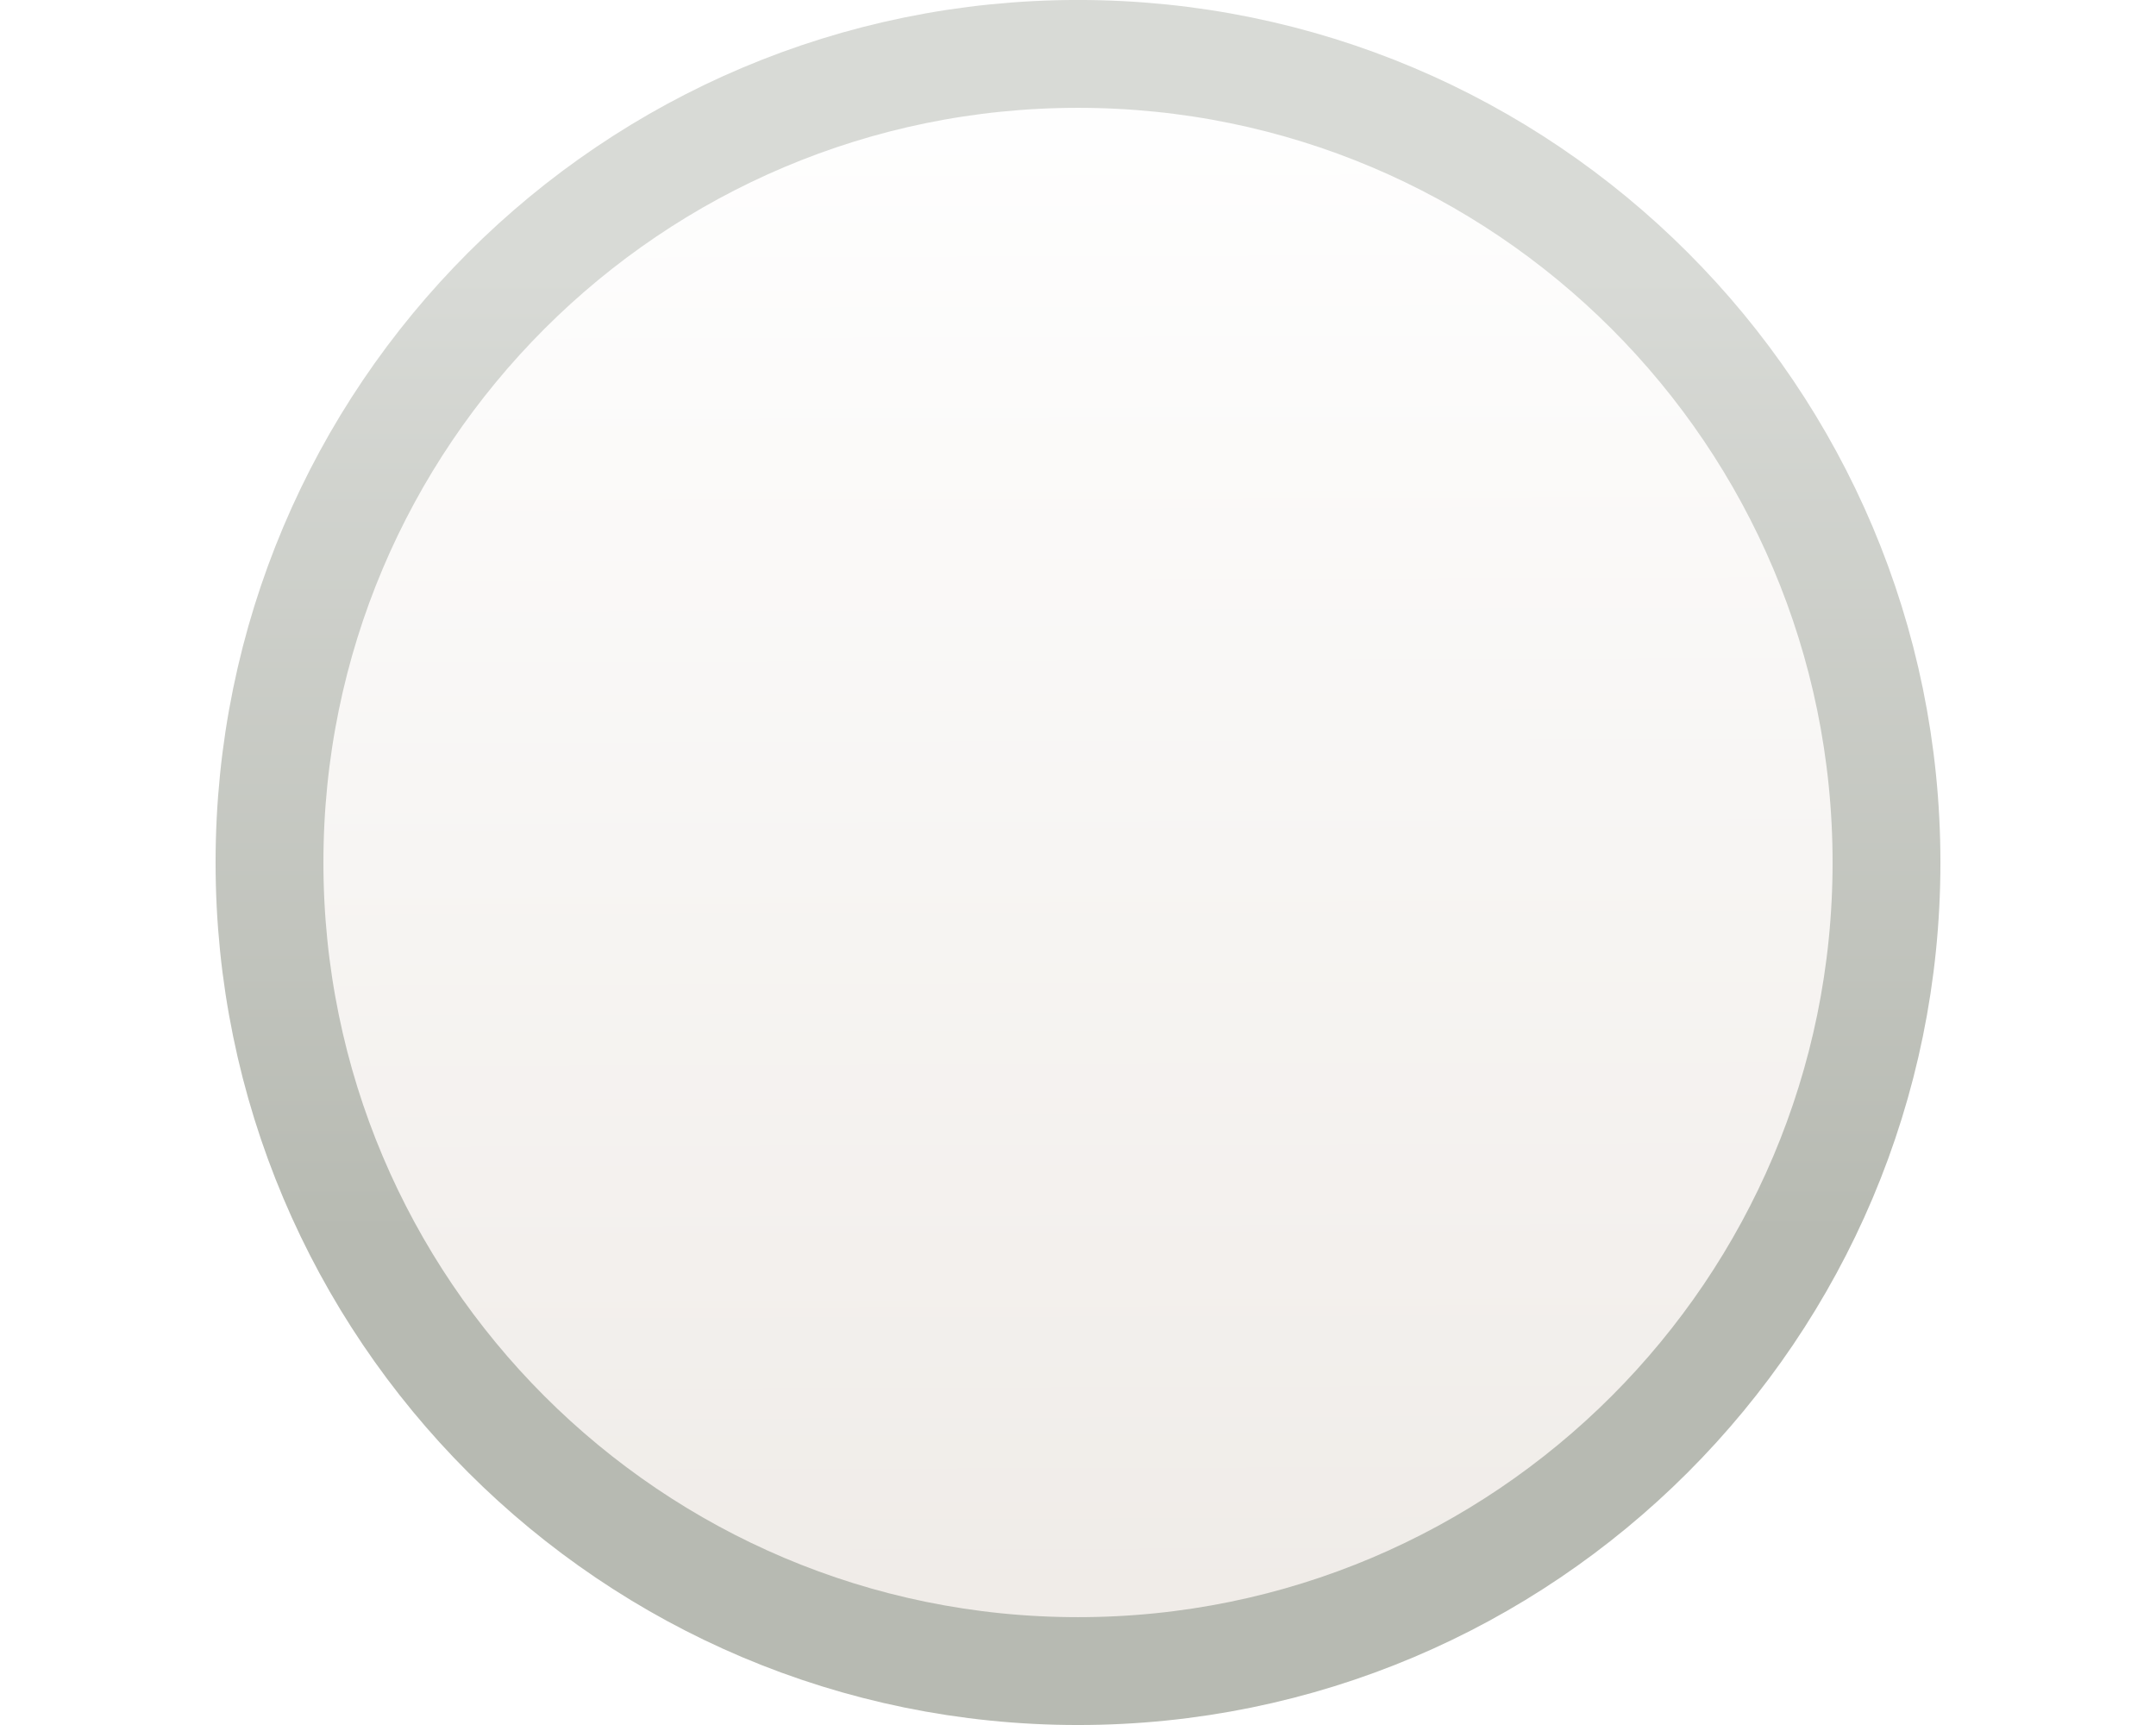
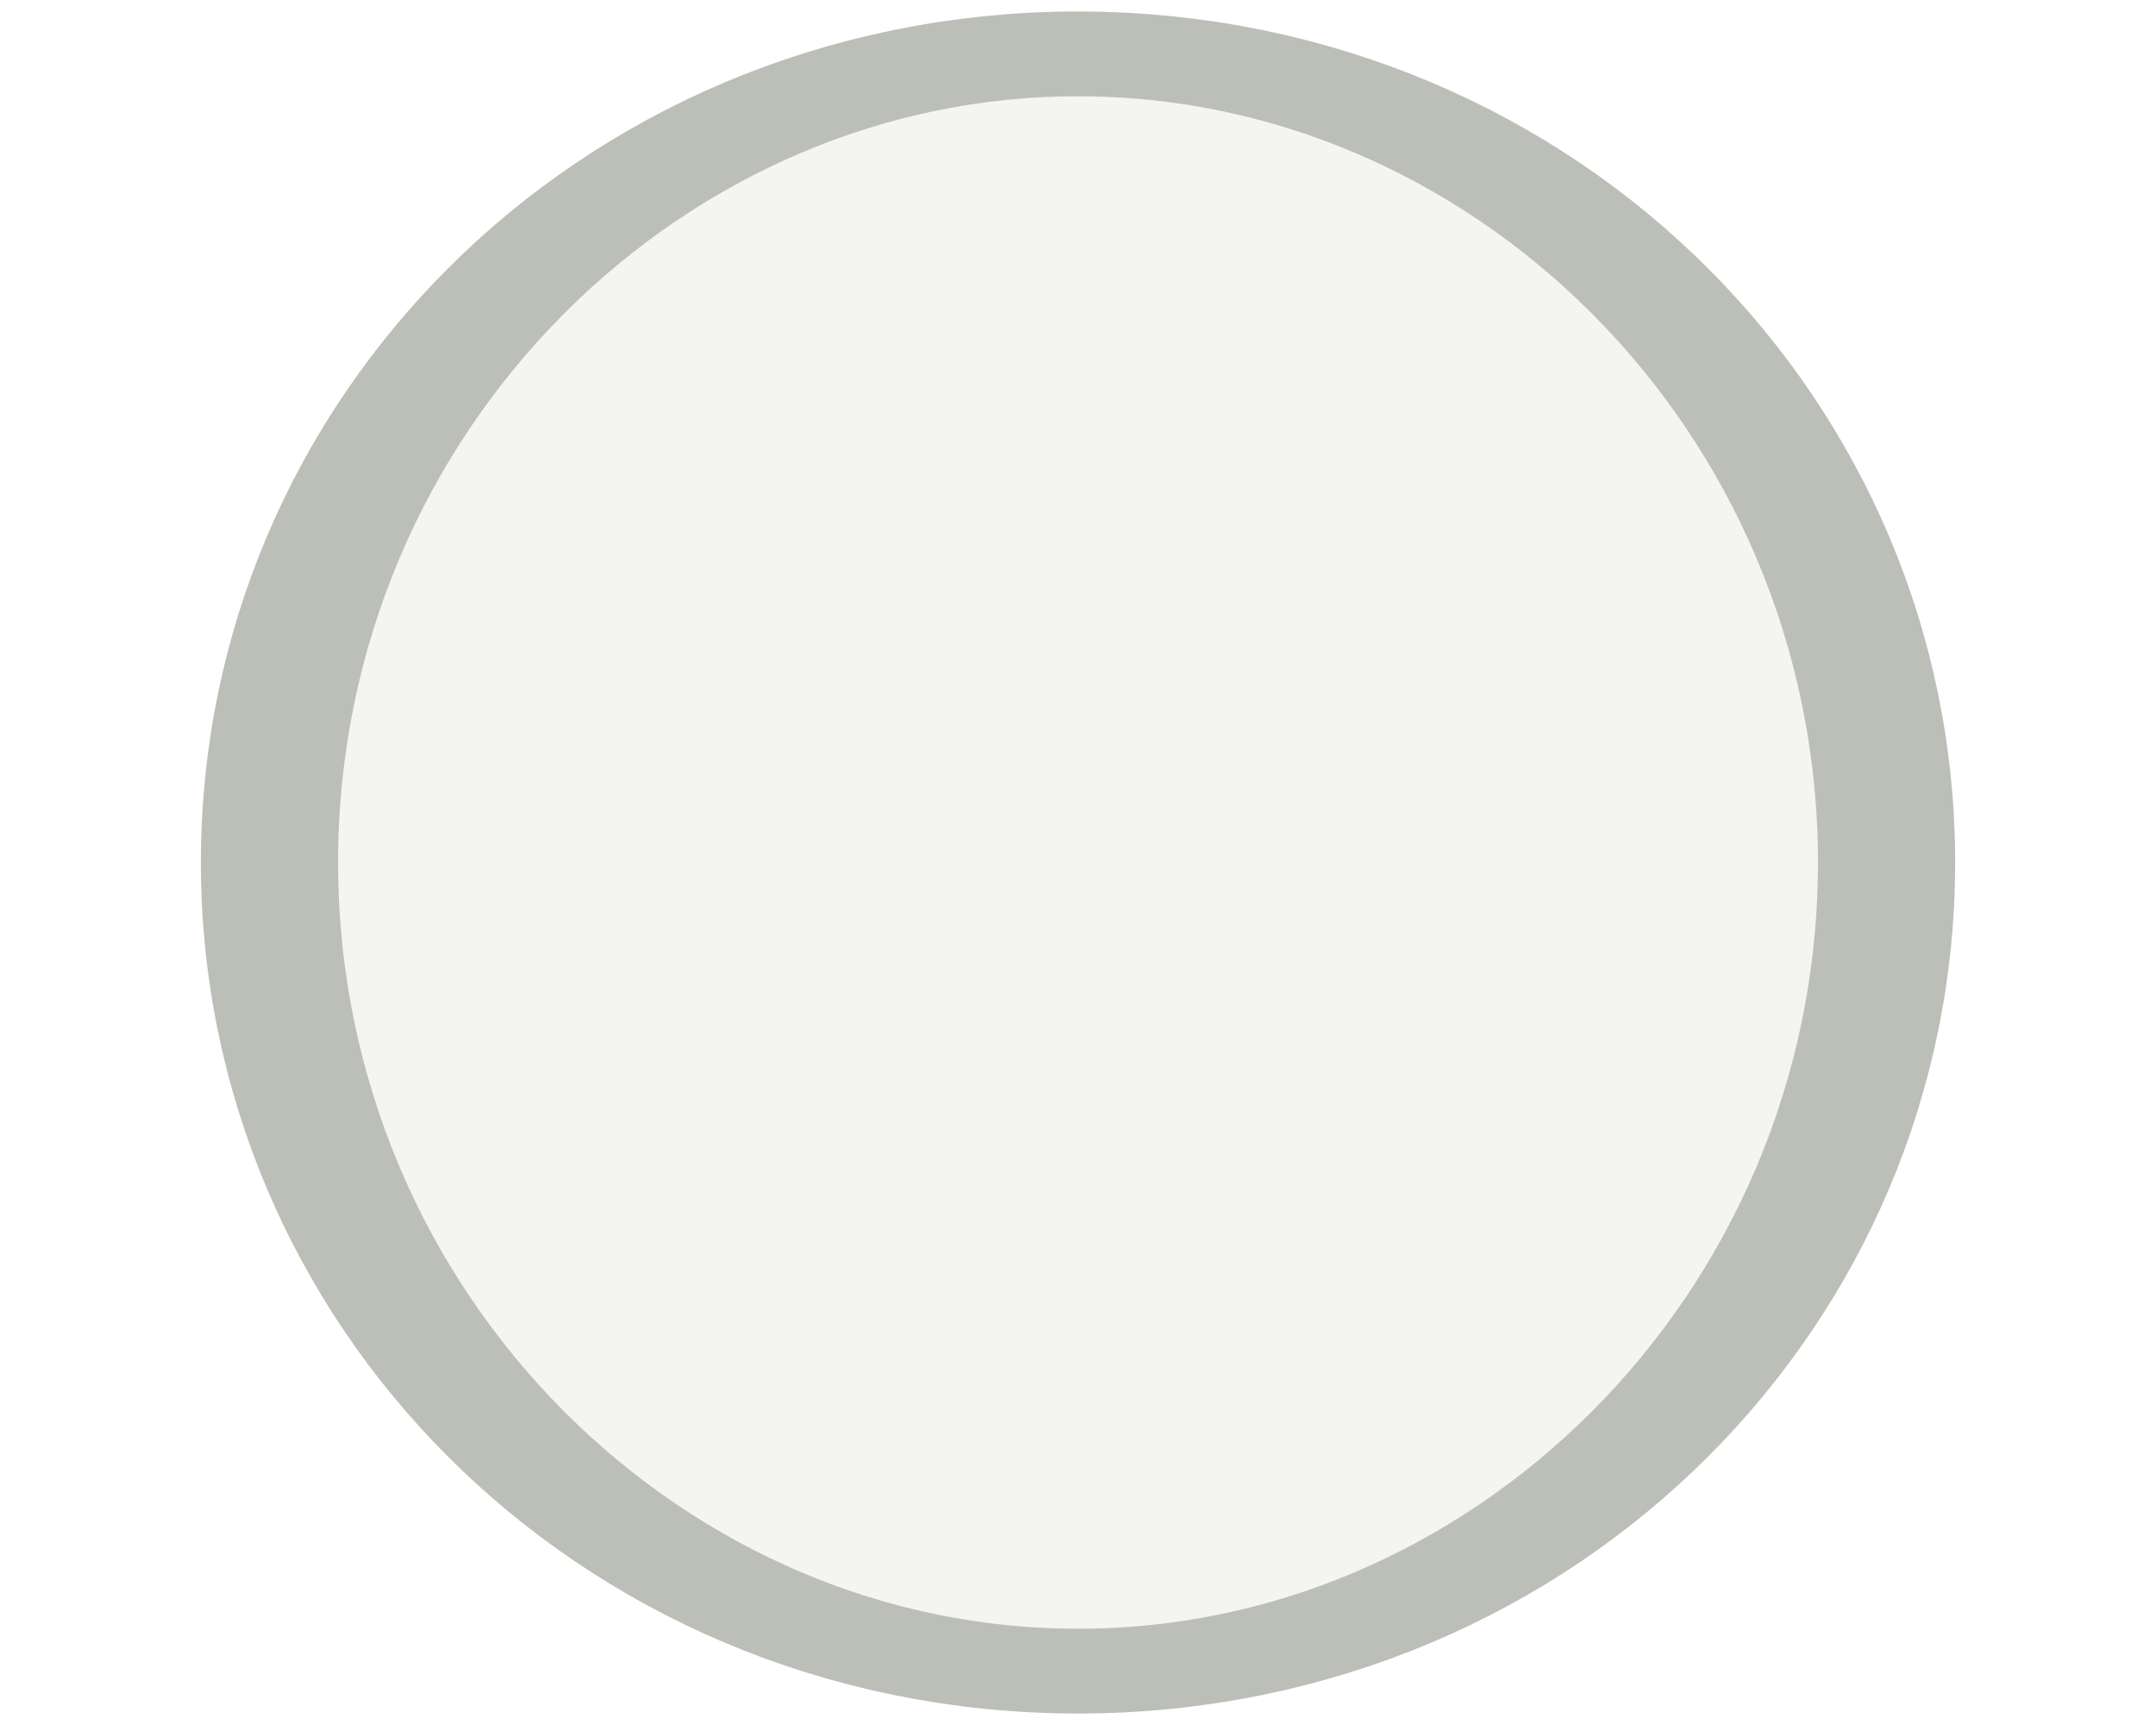
- <svg xmlns="http://www.w3.org/2000/svg" xmlns:xlink="http://www.w3.org/1999/xlink" width="20" height="16" id="svg5980" version="1.1">
-   <defs id="defs5982">
-     <linearGradient xlink:href="#linearGradient4714-2" id="linearGradient5304-8" gradientUnits="userSpaceOnUse" gradientTransform="matrix(0,-1,1,0,-167.3072,401.4015)" x1="108.596" y1="477.023" x2="113.832" y2="477.023" />
-     <linearGradient id="linearGradient4714-2">
-       <stop style="stop-color:#efebe7;stop-opacity:1;" offset="0" id="stop4716-4" />
-       <stop style="stop-color:#ffffff;stop-opacity:1" offset="1" id="stop4718-5" />
+ <svg xmlns="http://www.w3.org/2000/svg" xmlns:xlink="http://www.w3.org/1999/xlink" width="20" height="16" id="svg814" version="1.1">
+   <defs id="defs816">
+     <linearGradient xlink:href="#linearGradient10354-2" id="linearGradient8378" gradientUnits="userSpaceOnUse" gradientTransform="translate(-1609.993,-78.95843)" x1="1205.575" y1="-186.453" x2="1205.575" y2="-202.346" />
+     <linearGradient id="linearGradient10354-2">
+       <stop id="stop10356-2" offset="0" style="stop-color:#bcbfb8;stop-opacity:1" />
+       <stop id="stop10358-2" offset="1" style="stop-color:#ffffff;stop-opacity:1" />
    </linearGradient>
-     <linearGradient xlink:href="#linearGradient4722-3" id="linearGradient5306-4" gradientUnits="userSpaceOnUse" gradientTransform="matrix(0,-1,1,0,-166.3072,401.4015)" x1="116.159" y1="479.898" x2="107.971" y2="479.898" />
-     <linearGradient id="linearGradient4722-3">
-       <stop style="stop-color:#d8dad6;stop-opacity:1;" offset="0" id="stop4724-2" />
-       <stop style="stop-color:#b7bab2;stop-opacity:1;" offset="1" id="stop4726-2" />
+     <linearGradient xlink:href="#linearGradient10332-5" id="linearGradient8380" gradientUnits="userSpaceOnUse" gradientTransform="matrix(0.8494121,0,0,0.8479429,-623.9841,-483.1639)" x1="260.925" y1="233.777" x2="260.925" y2="248.976" />
+     <linearGradient id="linearGradient10332-5">
+       <stop style="stop-color:#d3d7cf;stop-opacity:1" offset="0" id="stop10334-5" />
+       <stop style="stop-color:#8f9985;stop-opacity:1" offset="1" id="stop10336-29" />
    </linearGradient>
-     <linearGradient y2="479.596" x2="118.026" y1="479.637" x1="104.277" gradientTransform="matrix(0,-1,1,0,-167.3072,401.4015)" gradientUnits="userSpaceOnUse" id="linearGradient6007" xlink:href="#linearGradient4714-2" />
-     <linearGradient y2="479.898" x2="107.971" y1="479.898" x1="116.159" gradientTransform="matrix(0,-1,1,0,-166.3072,401.4015)" gradientUnits="userSpaceOnUse" id="linearGradient6009" xlink:href="#linearGradient4722-3" />
+     <linearGradient id="linearGradient11553-0-7-9">
+       <stop id="stop11555-5-9-8" offset="0" style="stop-color:#ffffff;stop-opacity:1;" />
+       <stop id="stop11557-1-9-0" offset="1" style="stop-color:#ffffff;stop-opacity:0;" />
+     </linearGradient>
+     <radialGradient xlink:href="#linearGradient12692-5-0" id="radialGradient8370" gradientUnits="userSpaceOnUse" gradientTransform="matrix(2.414389,0,0,1.72137,-937.7666,-194.0944)" cx="663.019" cy="269.828" fx="663.019" fy="269.828" r="2.386" />
+     <linearGradient id="linearGradient12692-5-0">
+       <stop id="stop12694-4-1" offset="0" style="stop-color:#ffffff;stop-opacity:1;" />
+       <stop id="stop12696-5-2" offset="1" style="stop-color:#ffffff;stop-opacity:0;" />
+     </linearGradient>
  </defs>
-   <g id="layer1" transform="translate(0,-16)">
-     <path style="opacity:1;color:#000000;fill:url(#linearGradient6007);fill-opacity:1;fill-rule:nonzero;stroke:url(#linearGradient6009);stroke-width:0.917;stroke-linecap:round;stroke-linejoin:round;stroke-miterlimit:4;stroke-opacity:1;stroke-dasharray:none;stroke-dashoffset:0;marker:none;visibility:visible;display:inline;overflow:visible;enable-background:accumulate" id="path5387" d="m 319.25,290.25 c 0,3.797 -3.078,6.875 -6.875,6.875 -3.797,0 -6.875,-3.078 -6.875,-6.875 0,-3.797 3.078,-6.875 6.875,-6.875 3.797,0 6.875,3.078 6.875,6.875 z" transform="matrix(1.090909,0,0,1.090909,-330.7727,-292.6364)" />
+   <g id="layer1" transform="translate(0,-1036.362)">
+     <g transform="translate(-1031,770.3622)" id="g6305" style="display:inline;enable-background:new">
+       <g style="opacity:1;display:inline;enable-background:new;fill:#f4f4f2;fill-opacity:1;stroke:#bcbfb7;stroke-opacity:1" id="g16917" transform="matrix(1.153842,0,0,1.153844,-157.8418,-42.15351)">
+         <path style="color:#000000;fill:#f4f4f2;stroke:#bcbfb7;stroke-width:0.765;stroke-linecap:square;stroke-linejoin:round;stroke-miterlimit:4;stroke-opacity:1;stroke-dasharray:none;stroke-dashoffset:100;marker:none;visibility:visible;display:inline;overflow:visible;enable-background:new;fill-opacity:1" id="path16919" d="m 665.476,255.067 c 0,4.028 -2.018,7.294 -4.508,7.294 -2.49,0 -4.508,-3.266 -4.508,-7.294 0,-4.028 2.018,-7.294 4.508,-7.294 2.49,0 4.508,3.266 4.508,7.294 z" transform="matrix(1.441944,0,0,0.8911697,85.92127,46.6922)" />
+       </g>
+     </g>
  </g>
</svg>
